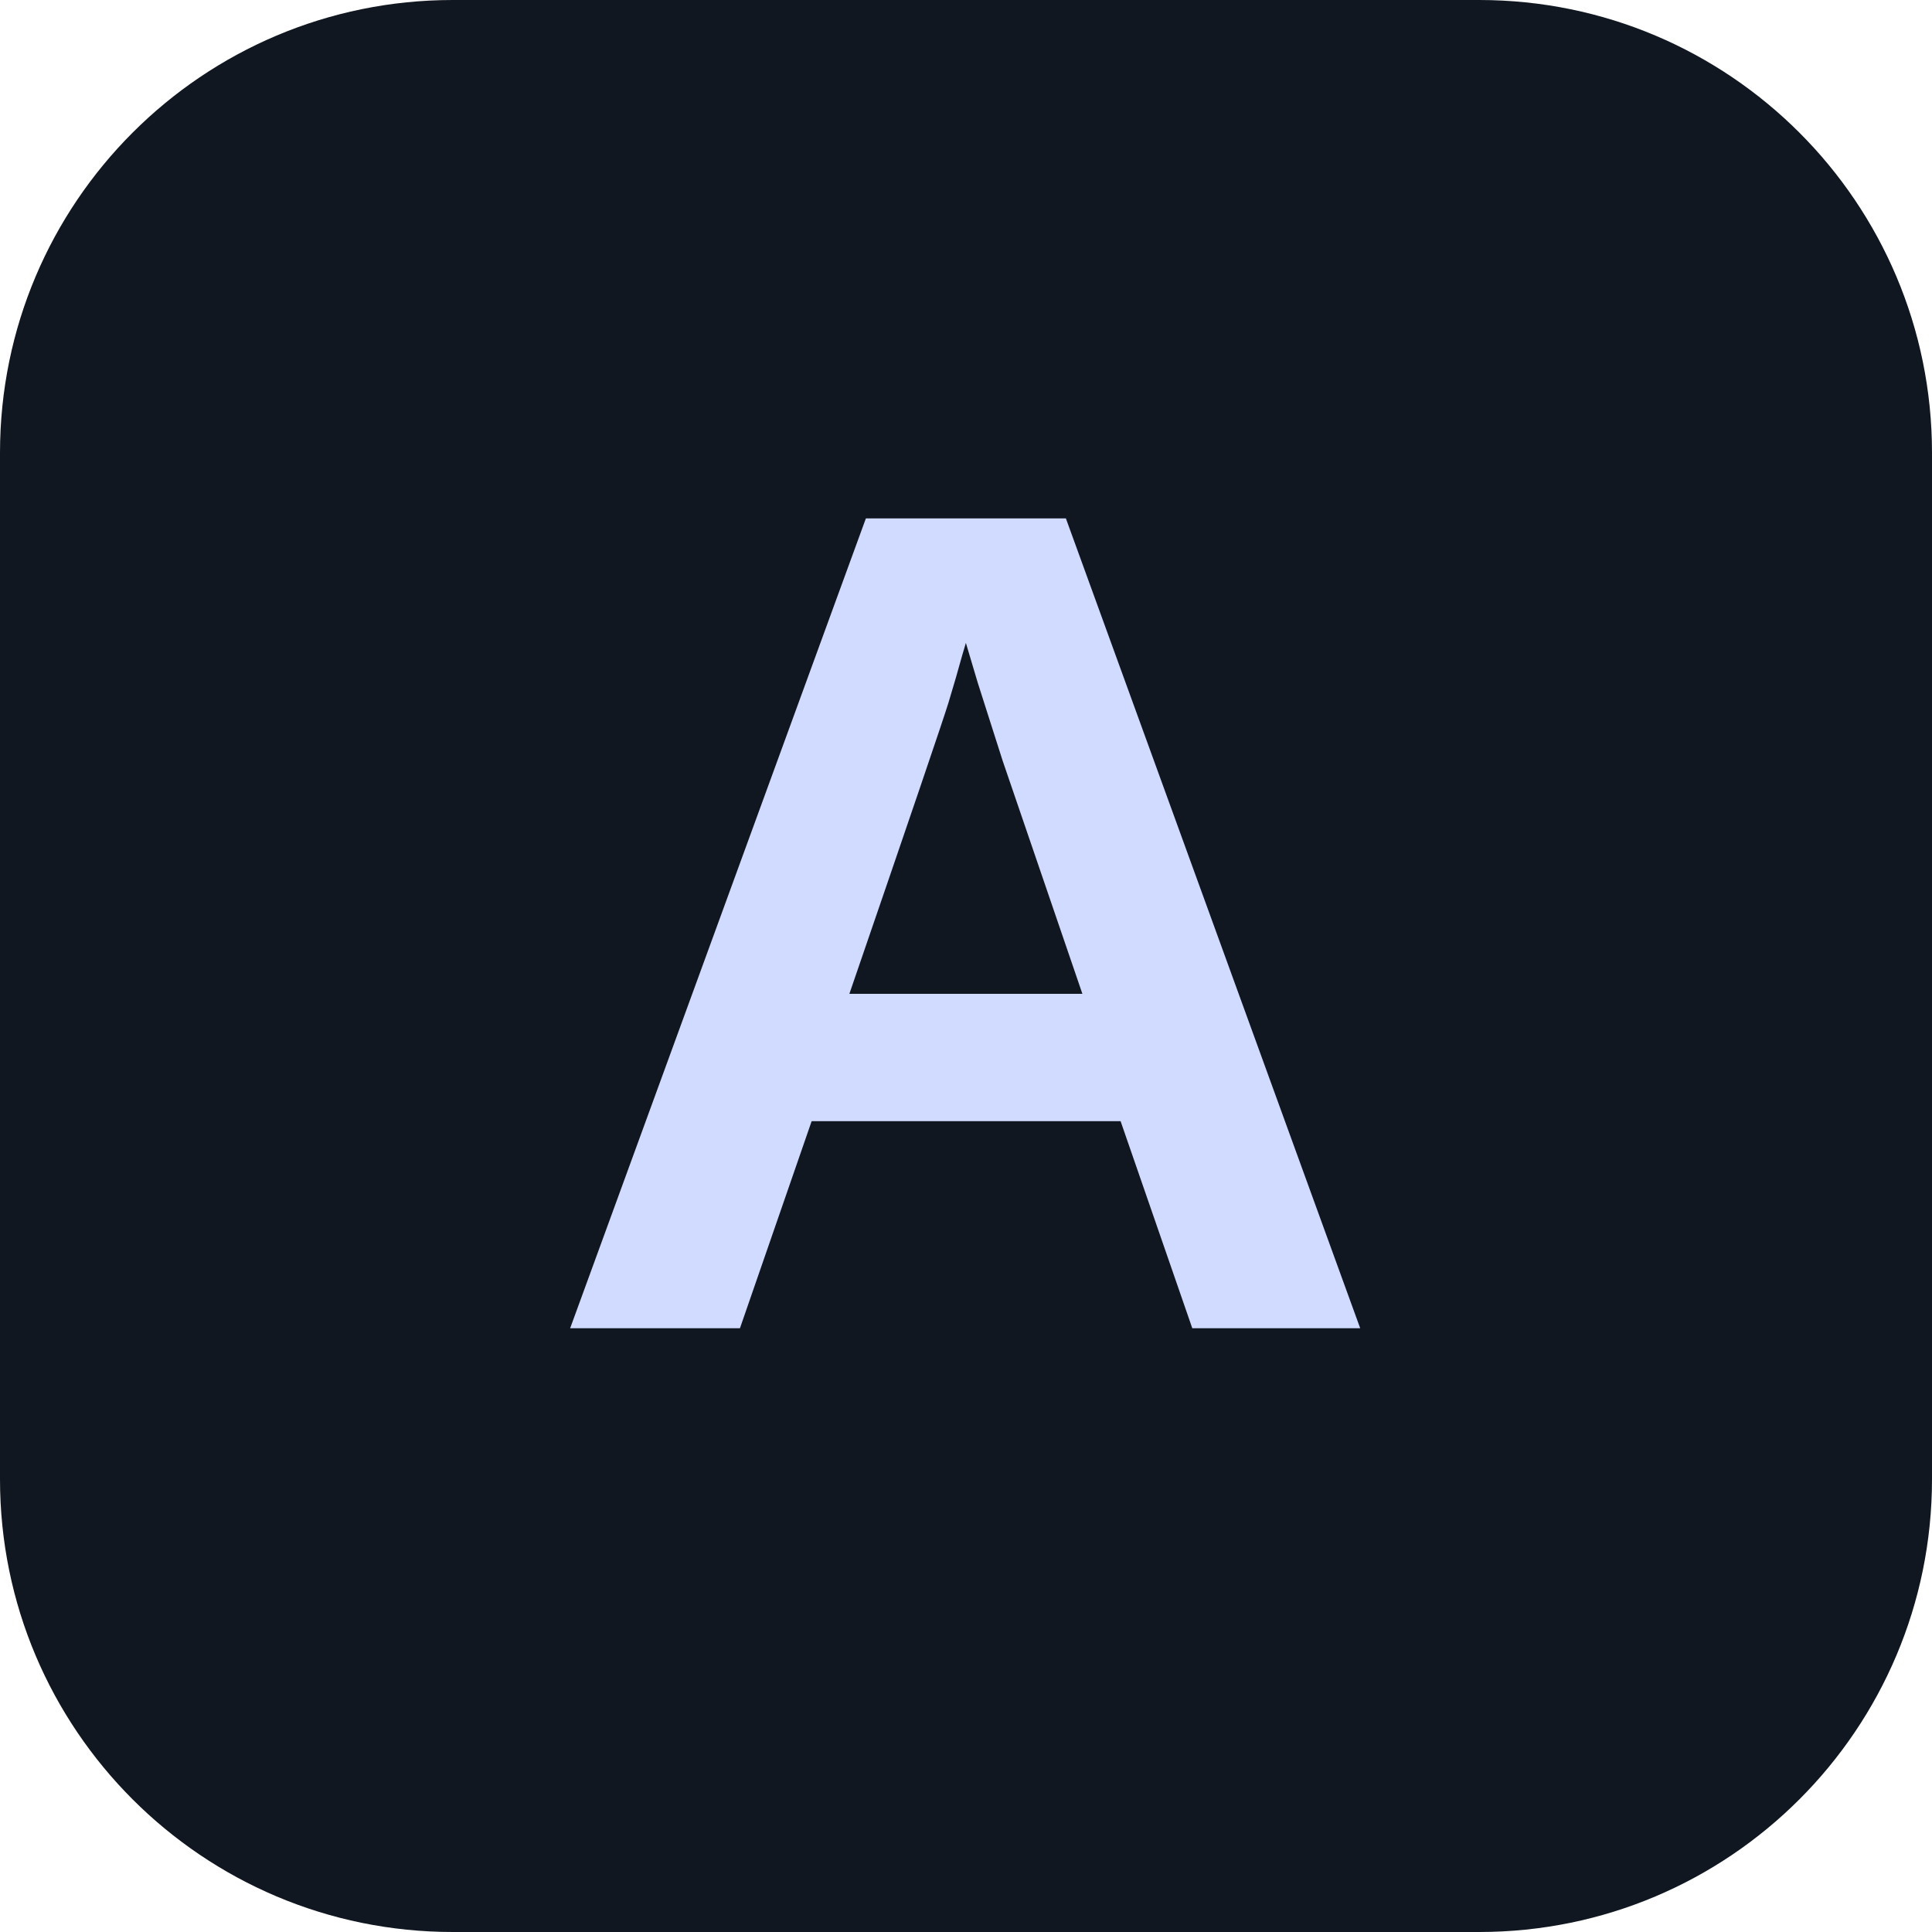
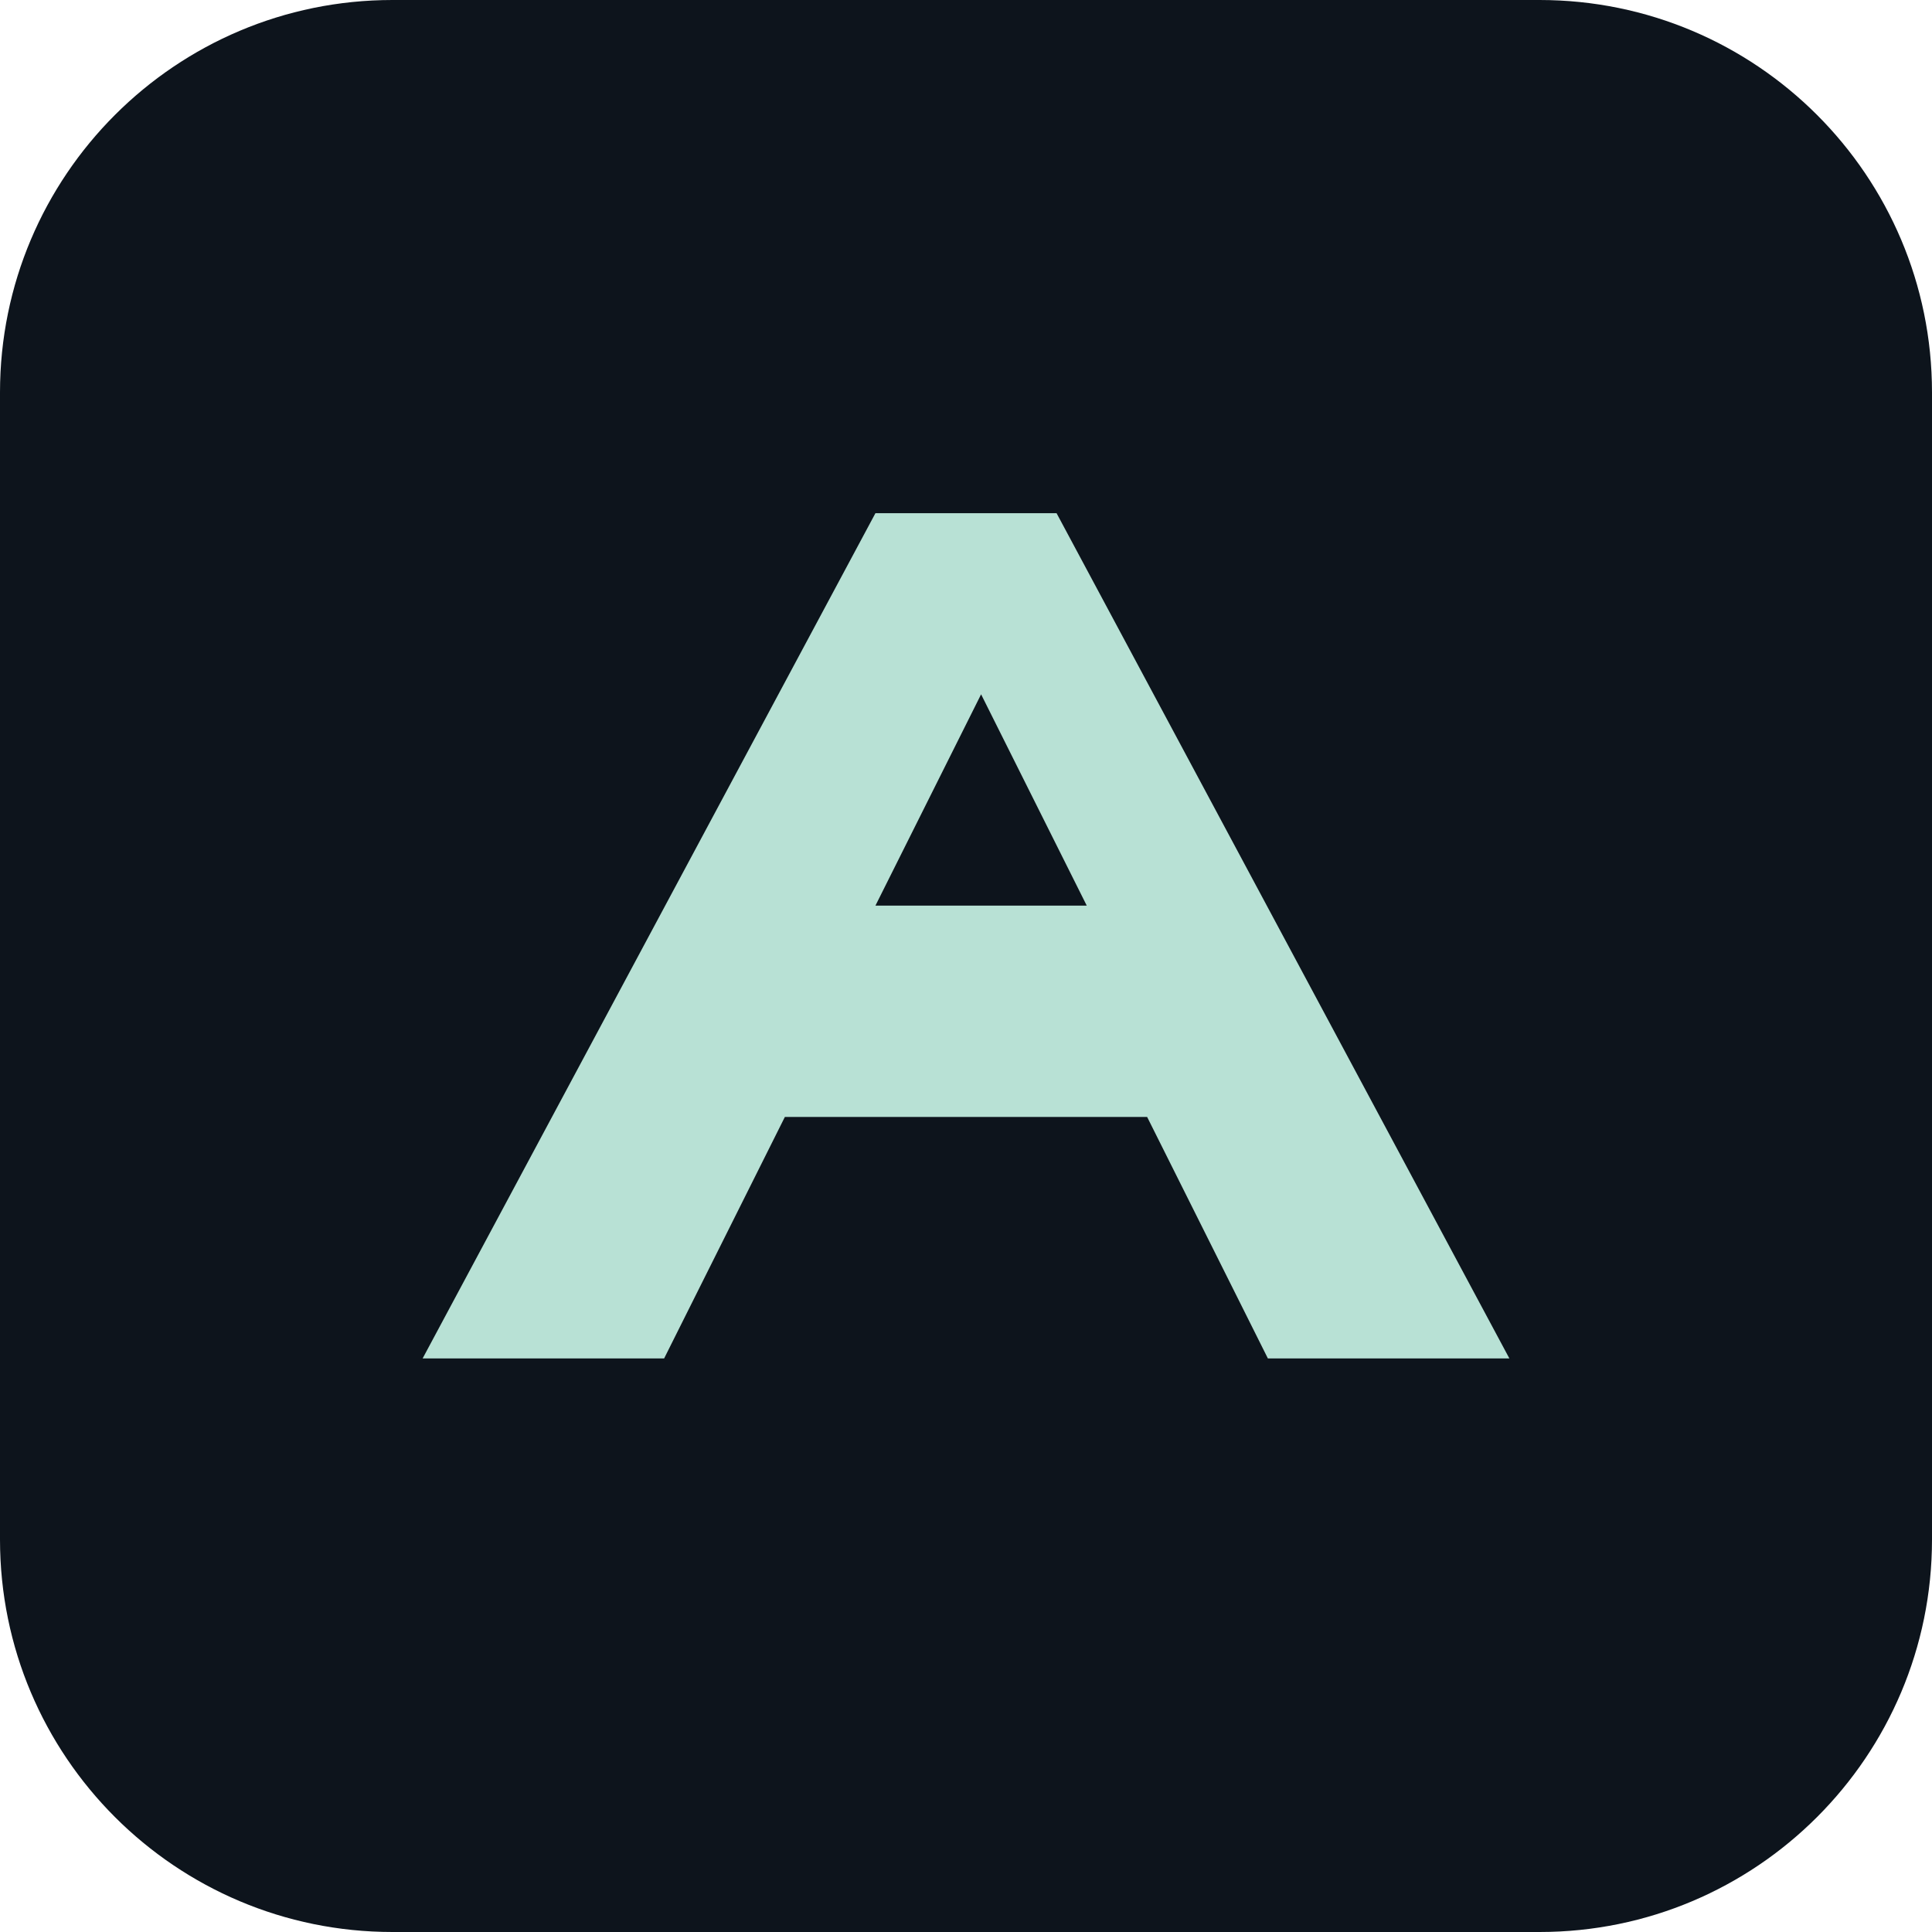
<svg xmlns="http://www.w3.org/2000/svg" viewBox="0 0 64 64">
-   <rect width="64" height="64" rx="15" fill="#101720" />
-   <text x="32" y="44" text-anchor="middle" fill="#d1daff" font-family="Arial" font-size="39" font-weight="bold">A</text>
+   <rect width="64" height="64" rx="13" fill="#0d141c" />
+   <path d="M14 45 29 17h6l15 28h-8l-4-8H26l-4 8h-8Zm15-15h7l-3.5-7Z" fill="#b8e1d5" />
</svg>
